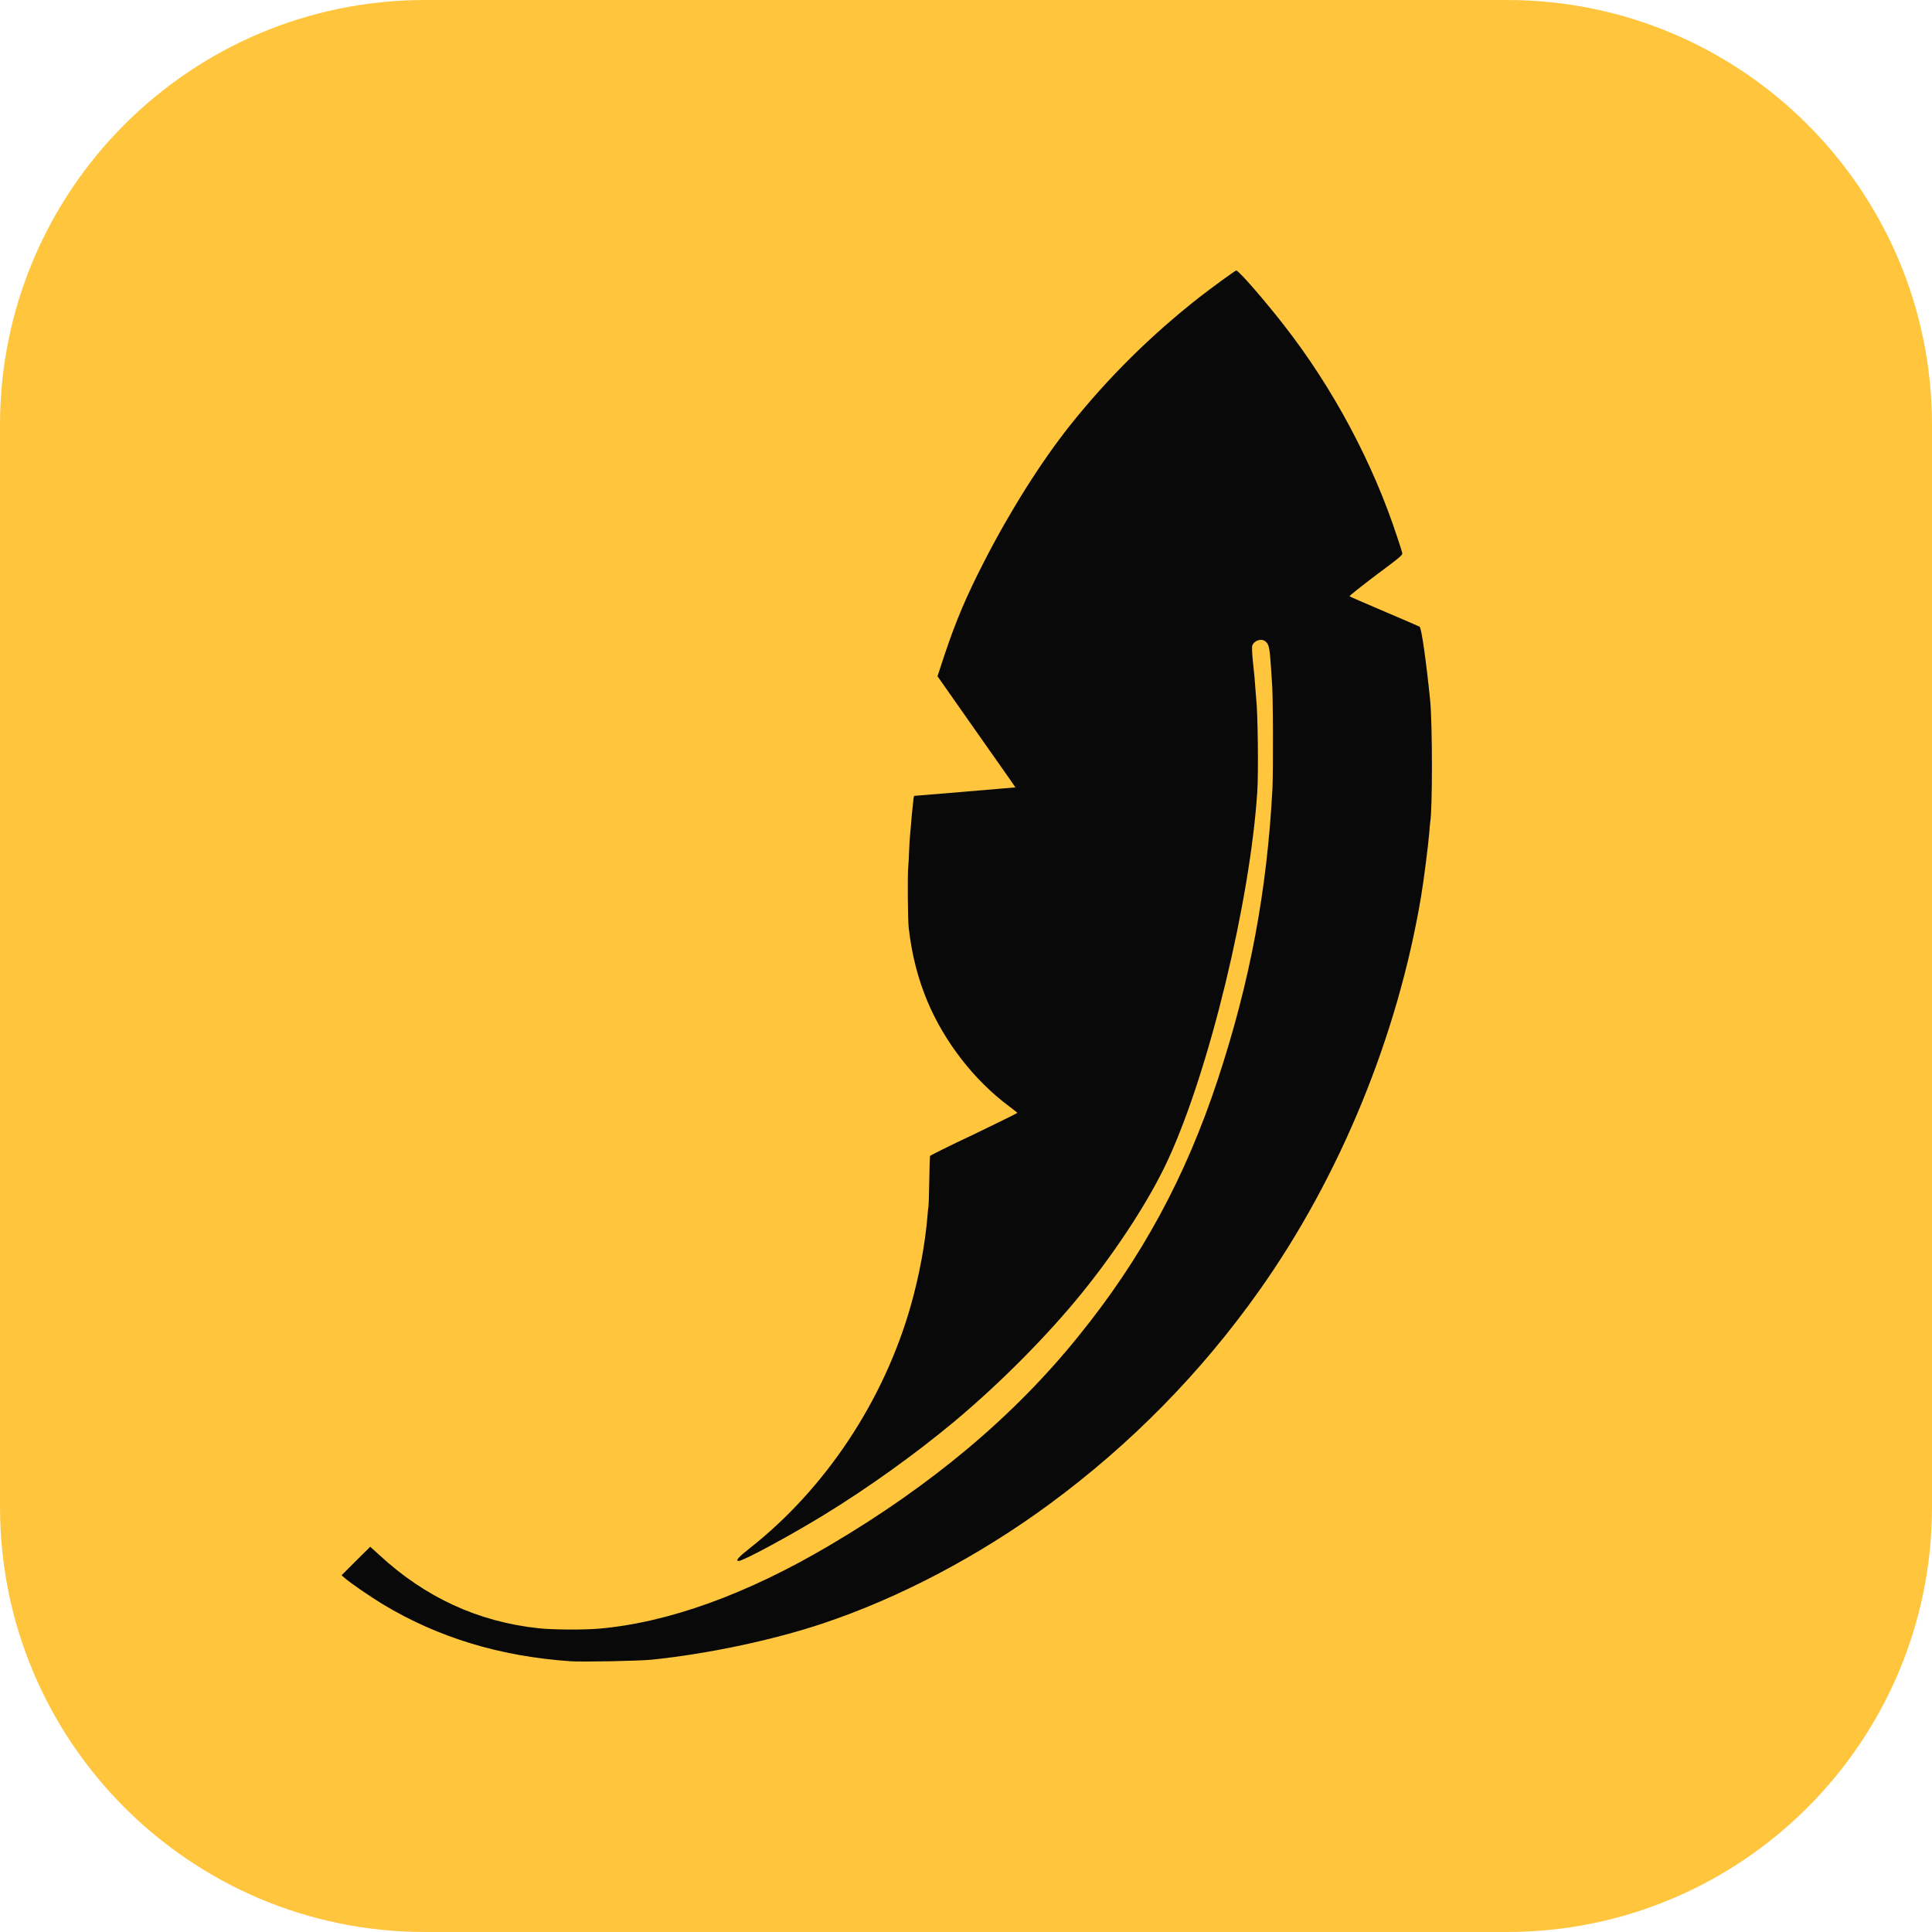
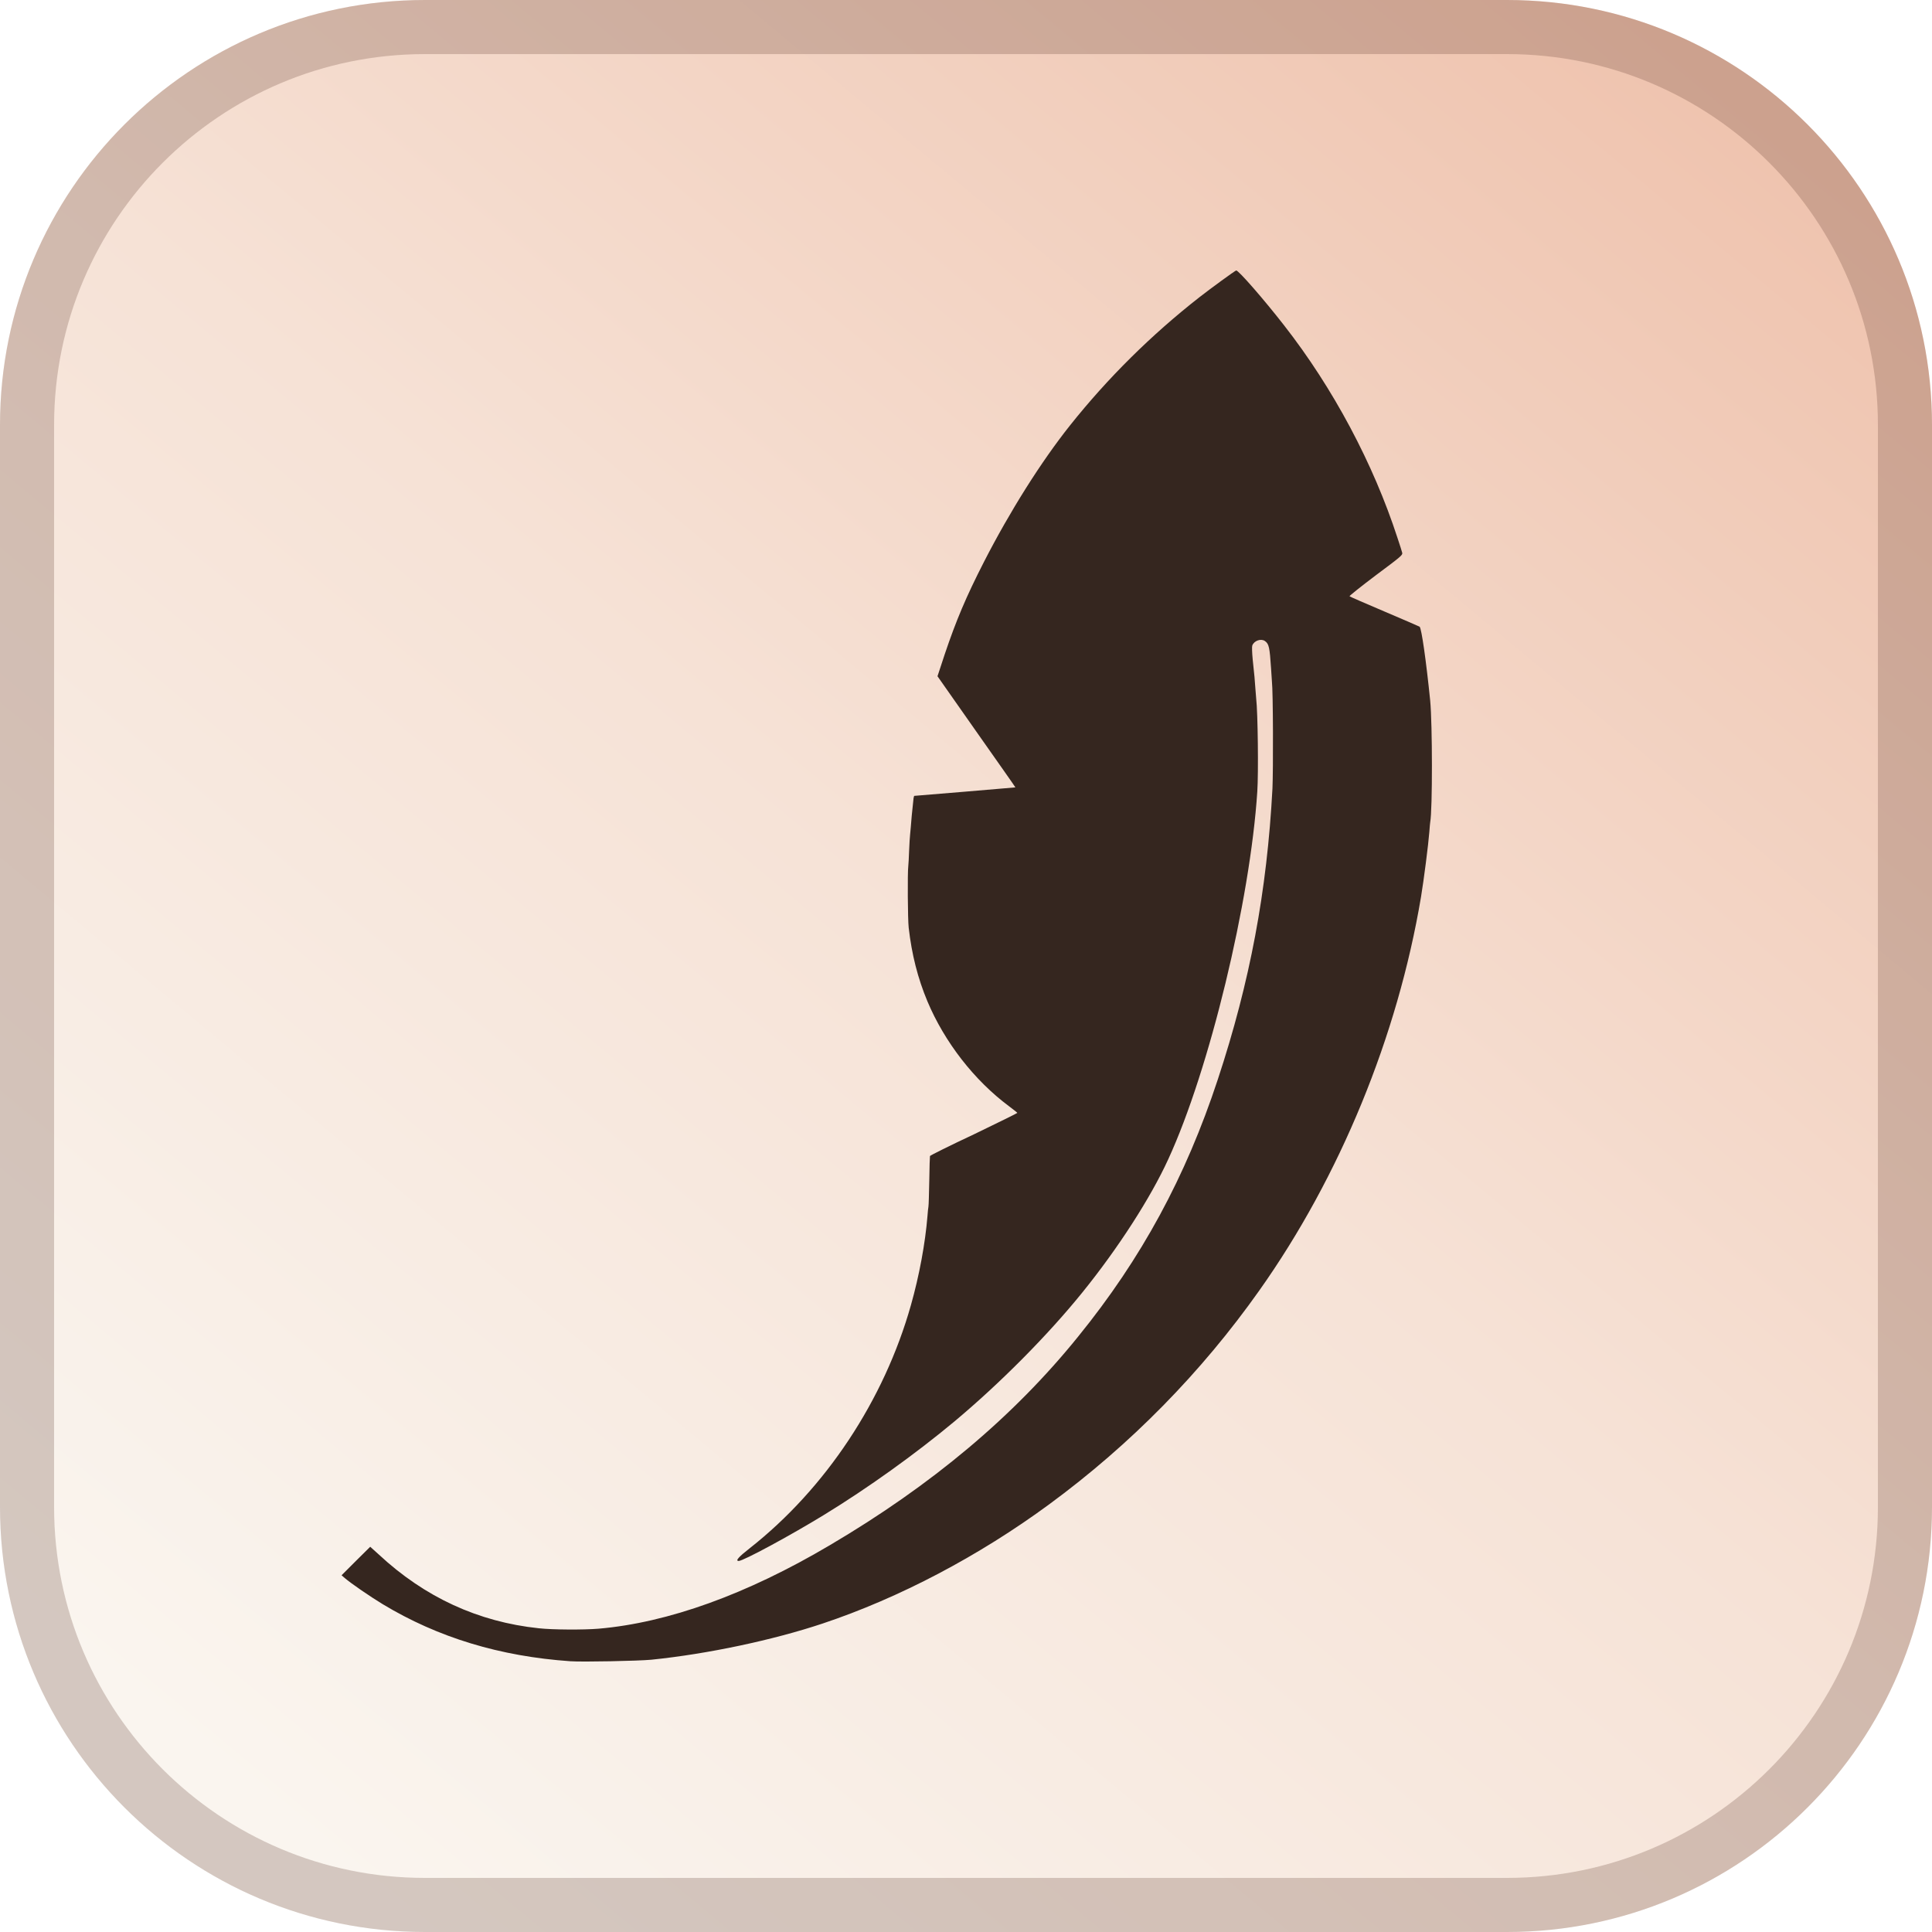
<svg xmlns="http://www.w3.org/2000/svg" viewBox="0 0 1024 1024">
-   <rect x="0" y="0" width="1024" height="1024" rx="225.3" fill="#FFC53D" />
-   <path transform="translate(181.04 143.36) scale(0.73728)" fill="#09090A" d="M164.5,999.8C113.8,996.3 69.2,982.7 29.6,958.8C19.9,952.9 6.6,943.7 2.3,940L0,938L10.3,927.7L20.6,917.5L26.8,923.1C59.8,953.8 98.2,971.5 141.8,976.1C151.9,977.2 174,977.3 184.8,976.4C234.7,972.1 291.3,951.7 350.8,916.5C424.3,873.2 483.3,823.7 529.6,766.3C575.1,710.2 606.8,651.7 629.9,581.6C653.1,511.3 665.3,446 669.2,372.4C669.8,359.1 669.7,302.8 668.8,295.2C668.7,293.5 668.4,289.4 668.2,286.1C667.2,270.9 666.7,268.4 663.8,266.4C661,264.4 656,266.1 654.7,269.6C654.4,270.4 654.5,274.4 655,279.7C656.3,292 656.5,293.9 656.9,300.2C657.2,303.3 657.4,306.7 657.5,307.7C658.7,317.8 659.2,361.4 658.3,374.6C653.2,453.3 623.8,574.9 594.3,638.9C581.6,666.7 558.1,703.1 532.6,734.6C507.9,765.2 473.6,799.8 440.6,827.4C412.4,850.9 378.2,875.4 346.8,894.6C322.3,909.6 288.8,927.7 285.5,927.7C282.9,927.7 285.3,924.9 293.5,918.5C348,875.6 390,812.2 409.3,743.8C415.3,722.6 419.6,699.4 421.2,679.7C421.4,677 421.7,673.9 421.9,672.9C422.1,671.8 422.3,663.3 422.5,654.1C422.6,644.8 422.9,636.9 423,636.6C423.1,636.2 437.3,629.1 454.6,621C471.8,612.7 485.8,605.8 485.8,605.6C485.8,605.4 483.1,603.3 479.8,600.8C454.8,582.2 433.5,554.7 421.2,525.5C414.2,508.8 409.9,491.7 407.7,472.5C407,466.6 406.8,432.8 407.4,428.2C407.5,426.9 407.9,421.9 408,417.1C408.2,412.3 408.5,407.1 408.7,405.6C408.9,404 409.4,397.8 409.9,391.8C410.5,385.8 411.1,380.2 411.2,379.3L411.6,377.7L447.9,374.7C468,373 484.3,371.6 484.4,371.6C484.5,371.5 471.8,353.5 456.4,331.6L428.4,291.7L433.6,275.9C441.8,251.6 448.9,234.7 461.8,209.5C480.4,173.2 502.8,137.6 523.8,111.2C550.9,77.2 582,46.4 616.6,19.3C624.8,12.9 641.8,0.5 643.1,0C644.5,-0.5 663.3,21.1 677.6,39.5C712.9,84.7 741.7,138.8 759.1,192.3C760.8,197.3 762.3,202.2 762.5,203C762.8,204.6 761.8,205.5 743.4,219.2C732.8,227.2 724.3,234 724.6,234.2C724.8,234.5 736.2,239.4 749.8,245.2C763.3,250.9 774.7,255.9 775,256.1C776.4,257.4 779.7,280.7 782.6,309.3C784.2,326 784.3,387.6 782.6,396.7C782.5,397.3 782.2,400.2 782,403.4C781.3,412.6 778,438.3 776,450.3C759.2,550.4 717.7,651.5 659.8,733.2C618,792.3 567.2,844 508.7,887C458.1,924.2 400.9,954.3 345.8,972.7C310.1,984.6 263.1,994.6 222.7,998.7C213.5,999.6 173.1,1000.4 164.5,999.8Z" />
+   <defs>
+     <linearGradient id="g" gradientUnits="userSpaceOnUse" x1="153.6" y1="972.8" x2="921.6" y2="51.2">
+       <stop offset="0" stop-color="#FAF5EF" />
+       <stop offset="0.5" stop-color="#F6E2D6" />
+       <stop offset="1" stop-color="#EFC3AE" />
+     </linearGradient>
+   </defs>
+   <rect x="0" y="0" width="1024" height="1024" rx="225.3" fill="url(#g)" />
+   <rect x="14.336" y="14.336" width="995.328" height="995.328" rx="210.9" fill="none" stroke="#5E3A2A" stroke-opacity="0.24" stroke-width="28.672" />
+   <path transform="translate(181.04 143.36) scale(0.73728)" fill="#35261F" d="M164.5,999.8C113.8,996.3 69.2,982.7 29.6,958.8C19.9,952.9 6.6,943.7 2.3,940L0,938L10.3,927.7L20.6,917.5L26.8,923.1C59.8,953.8 98.2,971.5 141.8,976.1C151.9,977.2 174,977.3 184.8,976.4C234.7,972.1 291.3,951.7 350.8,916.5C424.3,873.2 483.3,823.7 529.6,766.3C575.1,710.2 606.8,651.7 629.9,581.6C653.1,511.3 665.3,446 669.2,372.4C669.8,359.1 669.7,302.8 668.8,295.2C668.7,293.5 668.4,289.4 668.2,286.1C667.2,270.9 666.7,268.4 663.8,266.4C661,264.4 656,266.1 654.7,269.6C654.4,270.4 654.5,274.4 655,279.7C656.3,292 656.5,293.9 656.9,300.2C657.2,303.3 657.4,306.7 657.5,307.7C658.7,317.8 659.2,361.4 658.3,374.6C653.2,453.3 623.8,574.9 594.3,638.9C581.6,666.7 558.1,703.1 532.6,734.6C507.9,765.2 473.6,799.8 440.6,827.4C412.4,850.9 378.2,875.4 346.8,894.6C322.3,909.6 288.8,927.7 285.5,927.7C282.9,927.7 285.3,924.9 293.5,918.5C348,875.6 390,812.2 409.3,743.8C415.3,722.6 419.6,699.4 421.2,679.7C421.4,677 421.7,673.9 421.9,672.9C422.1,671.8 422.3,663.3 422.5,654.1C422.6,644.8 422.9,636.9 423,636.6C423.1,636.2 437.3,629.1 454.6,621C471.8,612.7 485.8,605.8 485.8,605.6C485.8,605.4 483.1,603.3 479.8,600.8C454.8,582.2 433.5,554.7 421.2,525.5C414.2,508.8 409.9,491.7 407.7,472.5C407,466.6 406.8,432.8 407.4,428.2C407.5,426.9 407.9,421.9 408,417.1C408.2,412.3 408.5,407.1 408.7,405.6C408.9,404 409.4,397.8 409.9,391.8C410.5,385.8 411.1,380.2 411.2,379.3L411.6,377.7L447.9,374.7C468,373 484.3,371.6 484.4,371.6C484.5,371.5 471.8,353.5 456.4,331.6L428.4,291.7L433.6,275.9C441.8,251.6 448.9,234.7 461.8,209.5C480.4,173.2 502.8,137.6 523.8,111.2C550.9,77.2 582,46.4 616.6,19.3C624.8,12.9 641.8,0.5 643.1,0C644.5,-0.5 663.3,21.1 677.6,39.5C712.9,84.7 741.7,138.8 759.1,192.3C760.8,197.3 762.3,202.2 762.5,203C762.8,204.6 761.8,205.5 743.4,219.2C732.8,227.2 724.3,234 724.6,234.2C724.8,234.5 736.2,239.4 749.8,245.2C763.3,250.9 774.7,255.9 775,256.1C776.4,257.4 779.7,280.7 782.6,309.3C784.2,326 784.3,387.6 782.6,396.7C782.5,397.3 782.2,400.2 782,403.4C781.3,412.6 778,438.3 776,450.3C759.2,550.4 717.7,651.5 659.8,733.2C618,792.3 567.2,844 508.7,887C458.1,924.2 400.9,954.3 345.8,972.7C310.1,984.6 263.1,994.6 222.7,998.7C213.5,999.6 173.1,1000.4 164.5,999.8Z" />
</svg>
